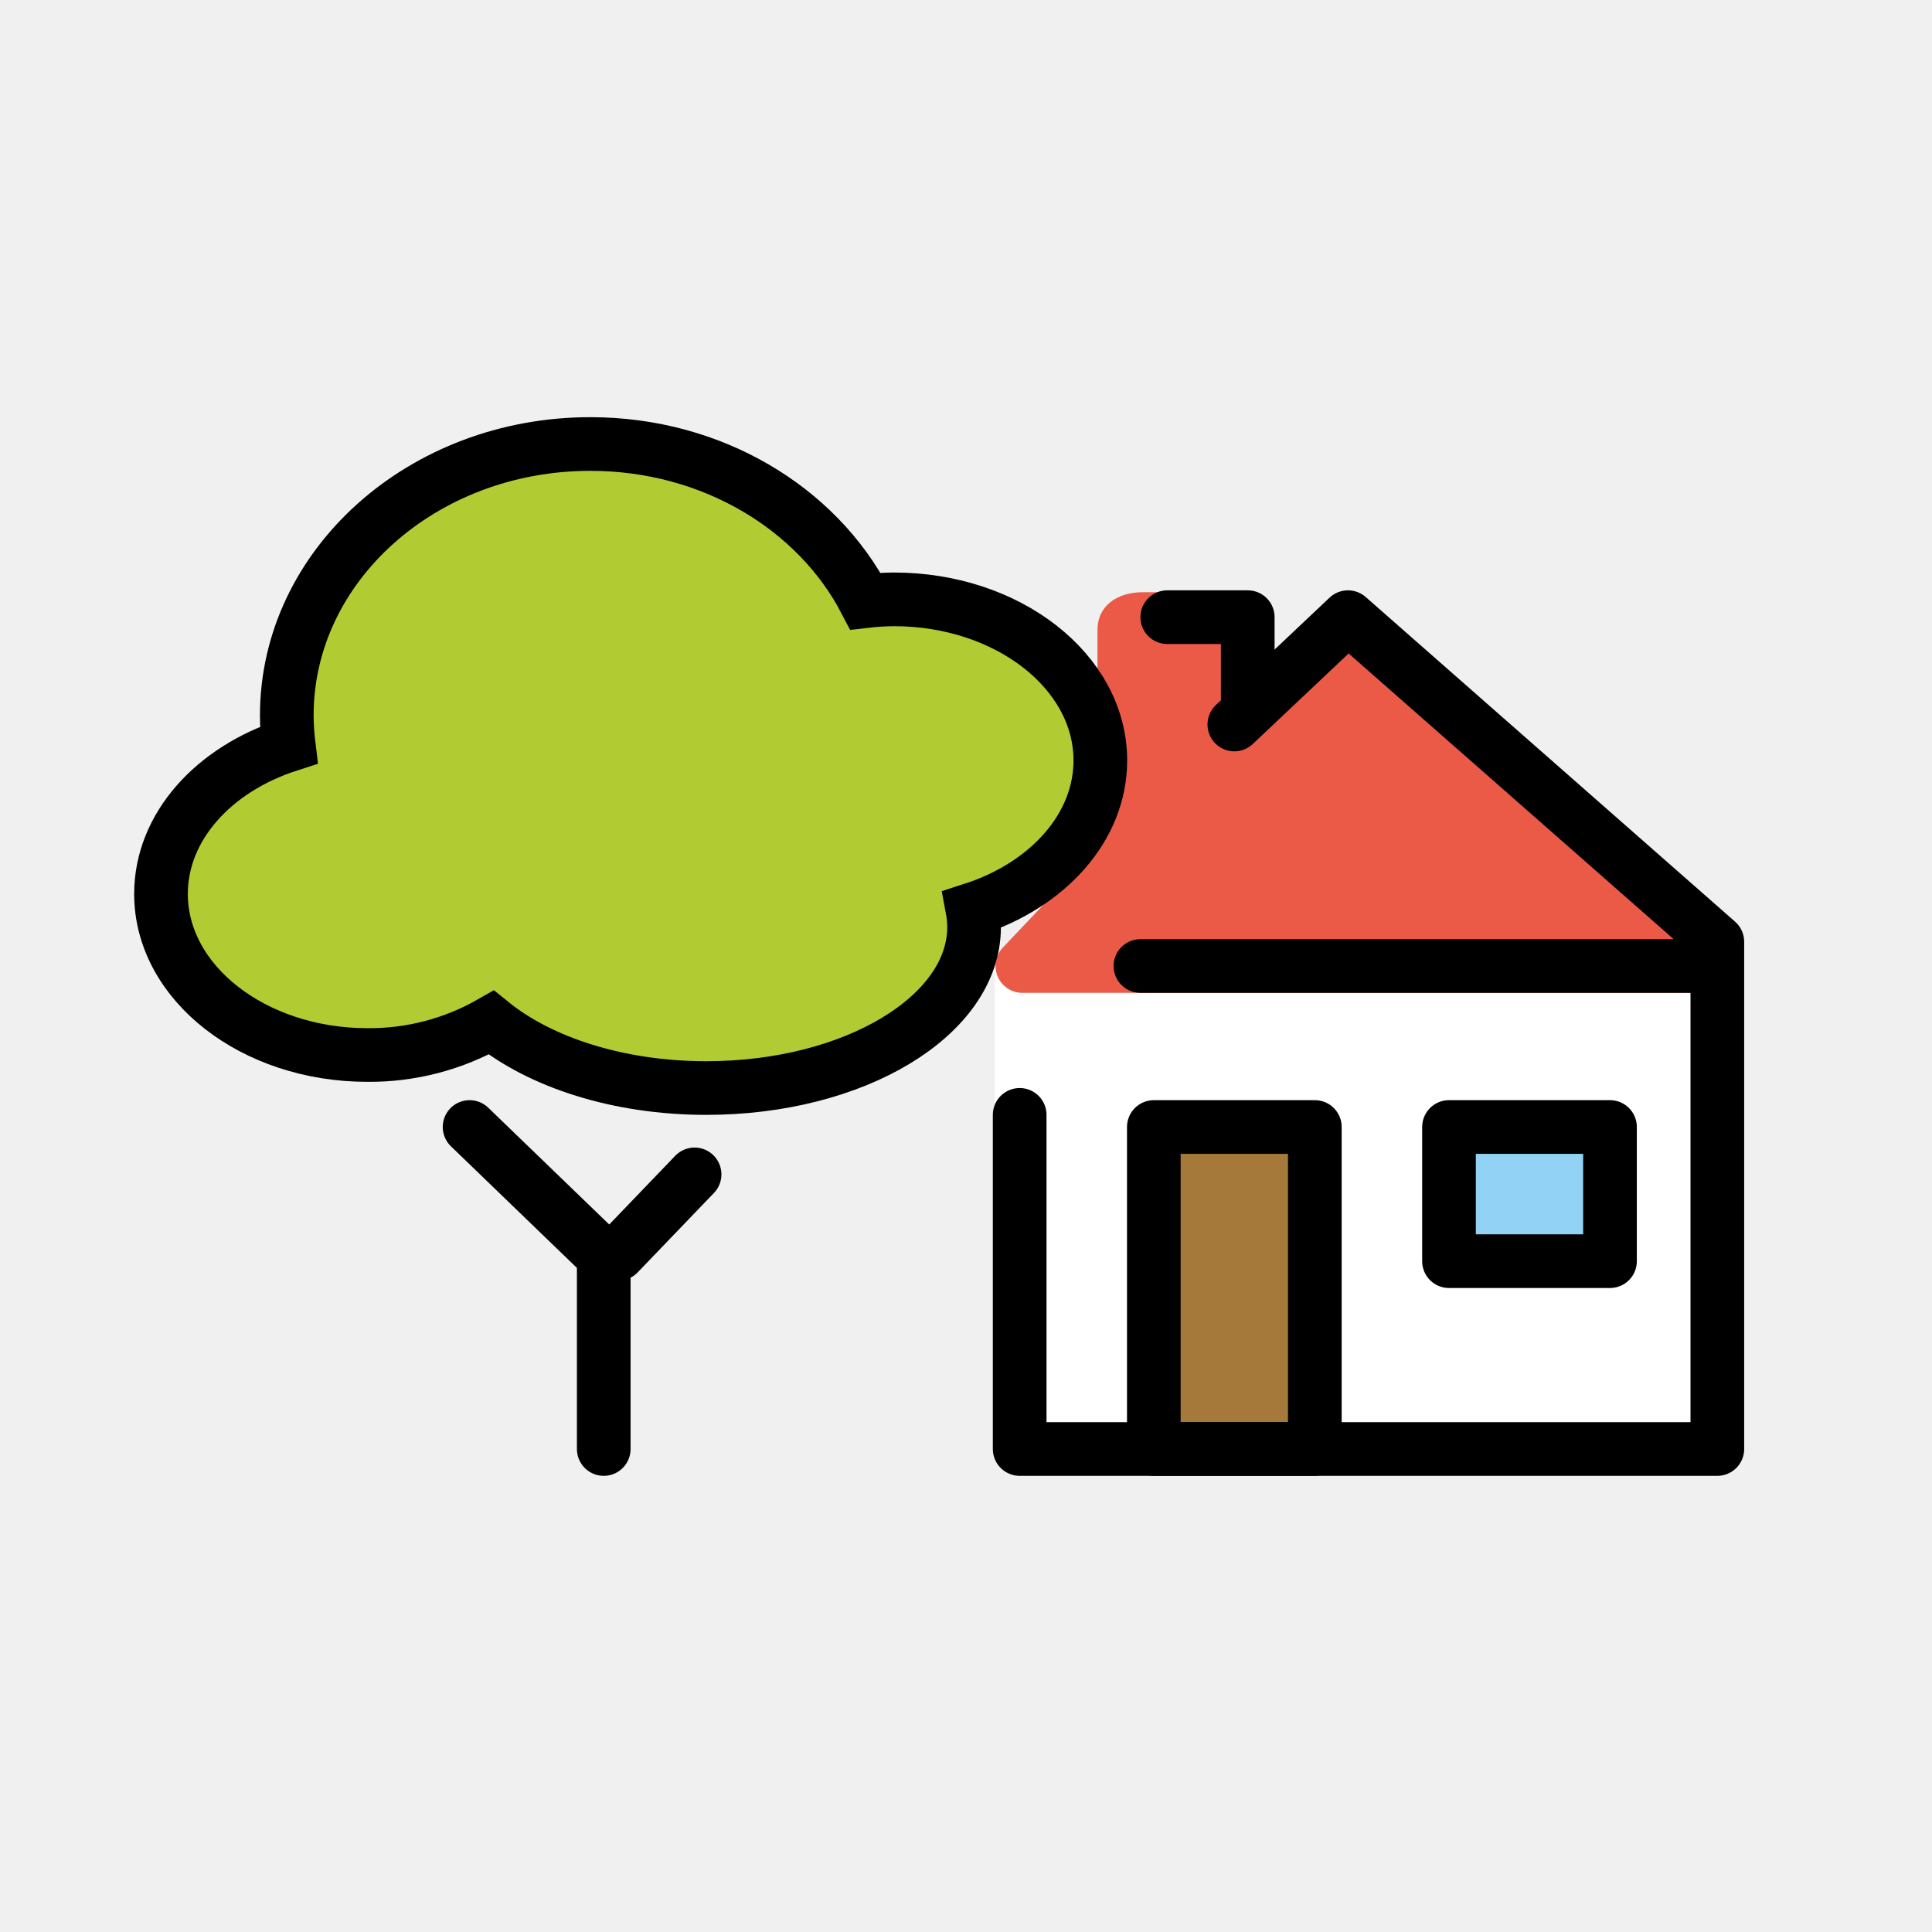
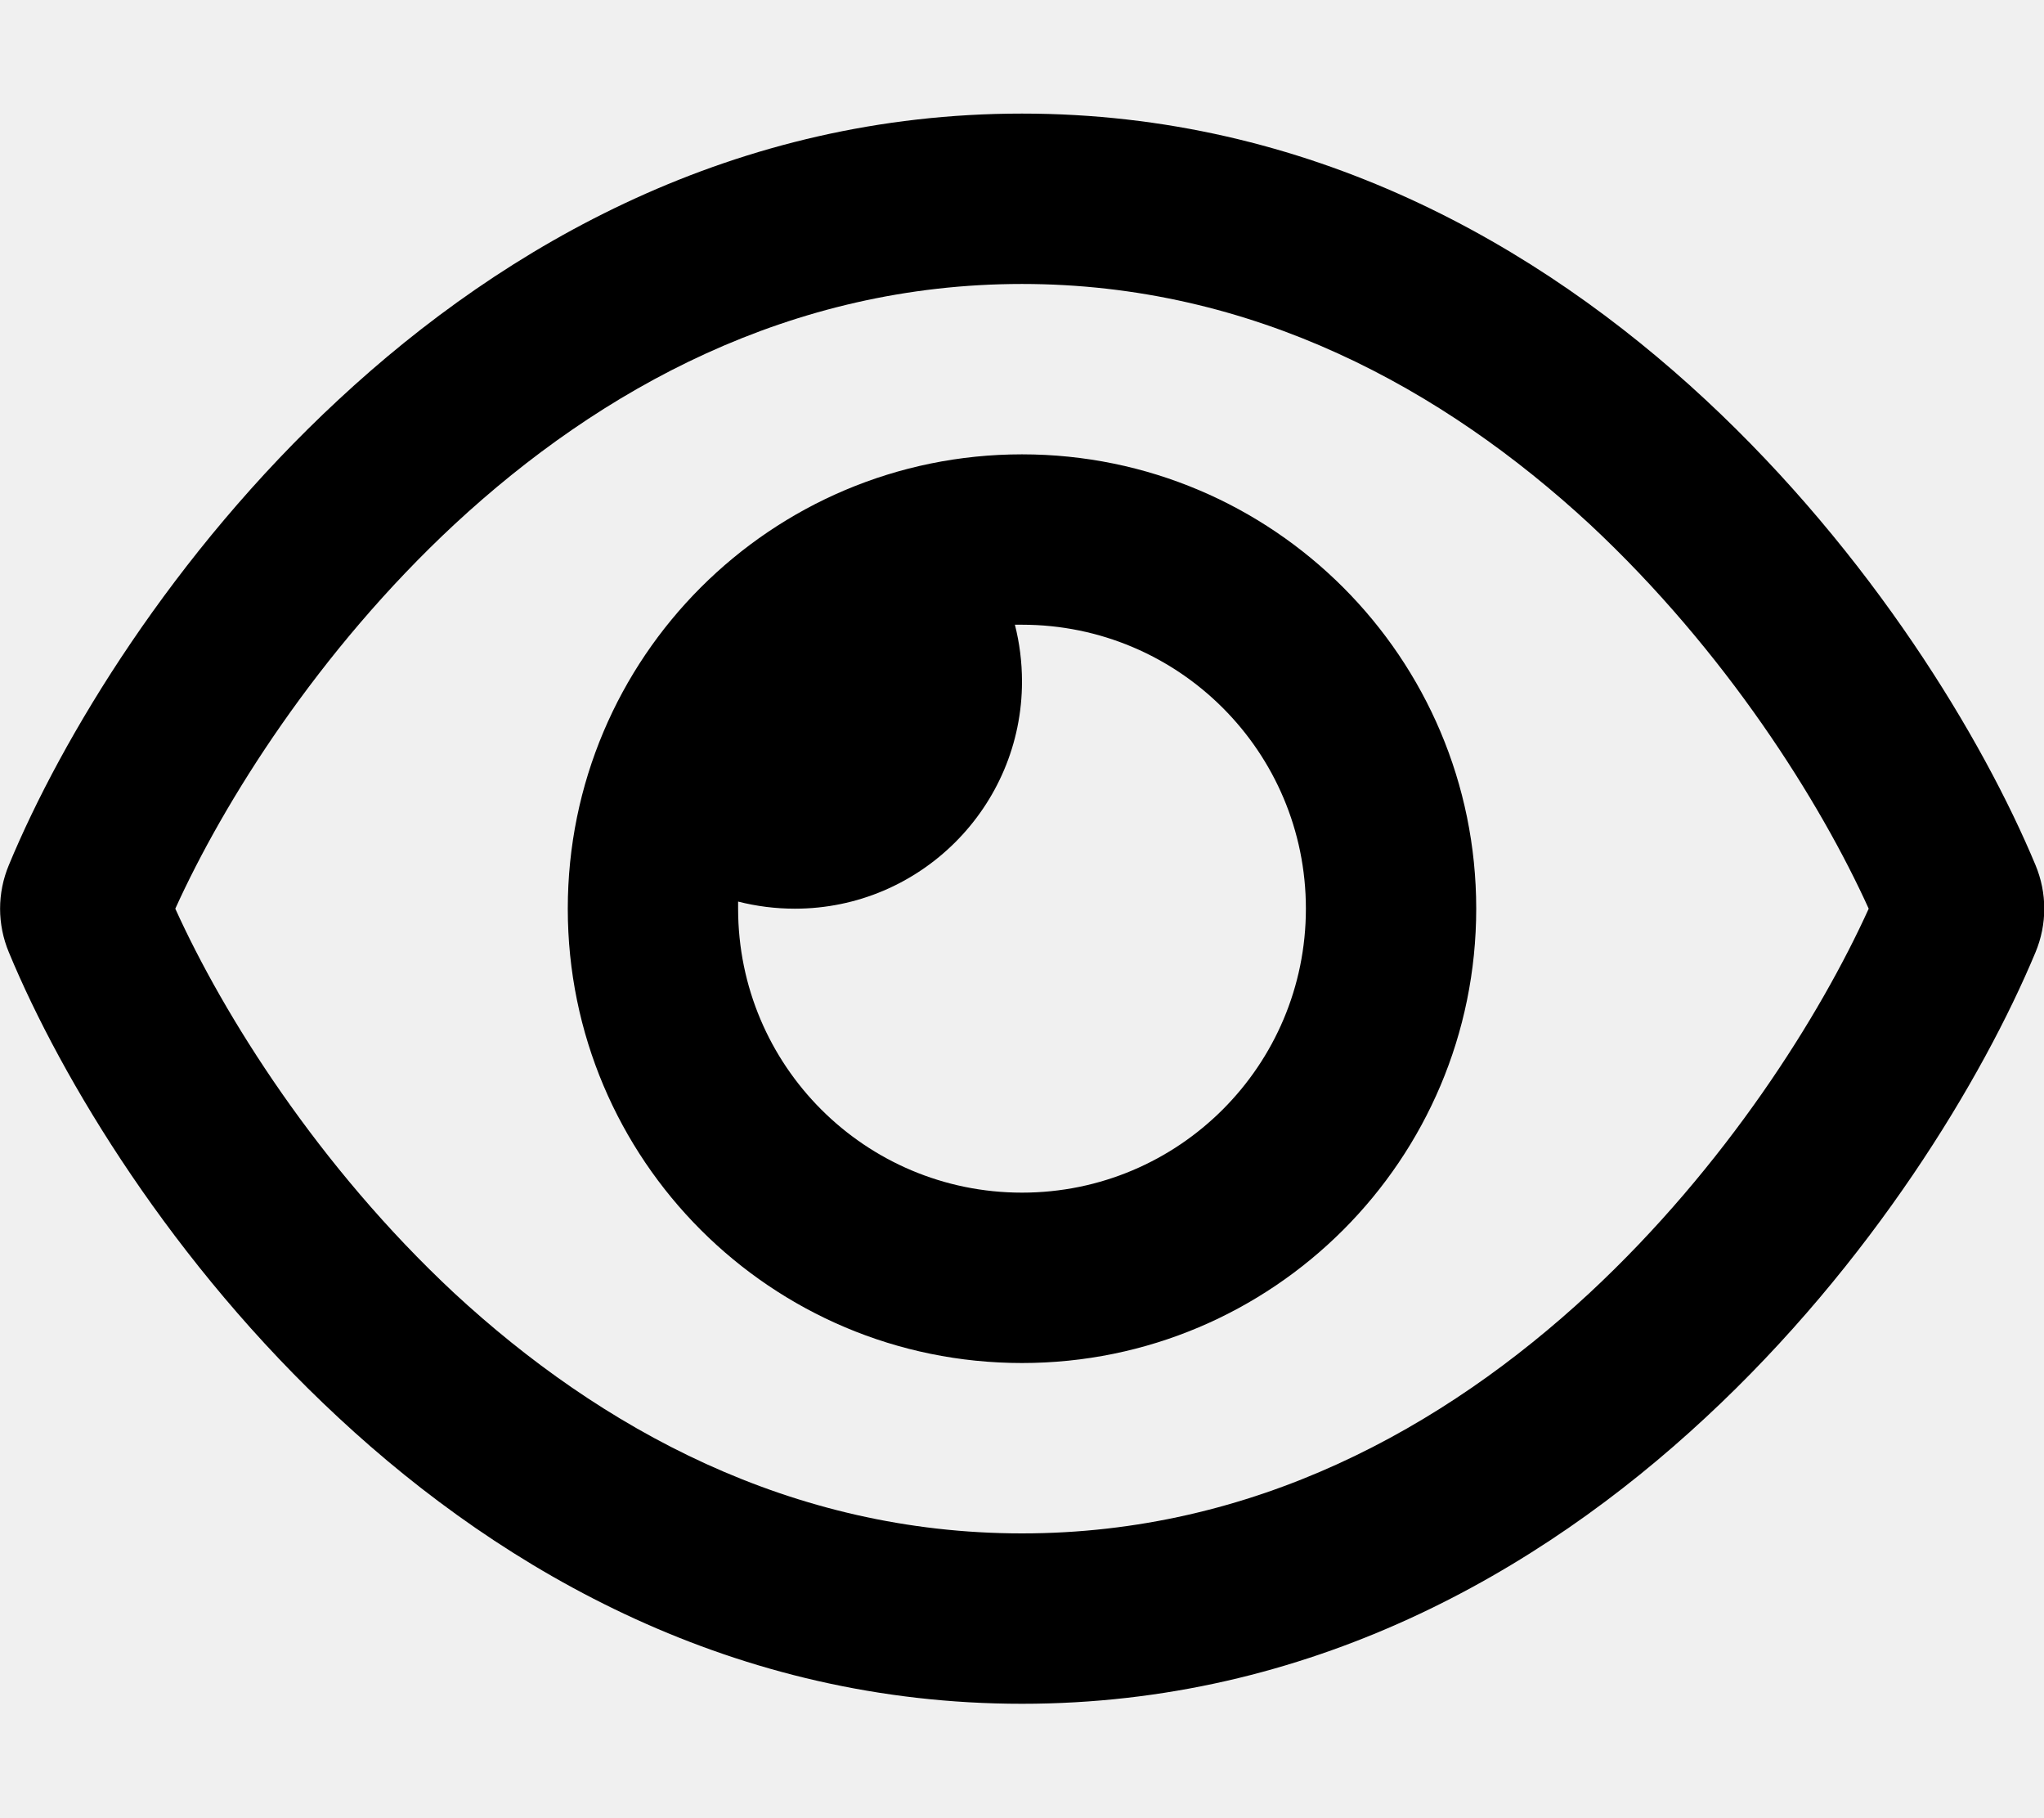
- <svg xmlns="http://www.w3.org/2000/svg" id="emoji" viewBox="0 0 72 72" version="1.1">
-   <g id="color">
-     <rect x="37.075" y="36.053" width="26.884" height="18.114" fill="#FFFFFF" />
-     <polygon fill="#EA5A47" stroke="#EA5A47" stroke-linecap="round" stroke-linejoin="round" stroke-miterlimit="10" stroke-width="2" points="50.235,23.2 38.1,36 63.5,36" />
-     <path fill="#EA5A47" d="M47.3,26l-6.4,6.059v-8.573c0-0.931,0.755-1.416,1.686-1.416h3.028 c0.931,0,1.686,0.485,1.686,1.416C47.3,23.486,47.3,26,47.3,26z" />
-     <rect x="43" y="42" width="6" height="12" fill="#A57939" />
-     <rect x="54" y="42" width="6" height="5" fill="#92D3F5" />
-     <path fill="#B1CC33" d="M41.006,28.339c0-3.312-3.445-6.003-7.694-6.003c-0.355,0.003-0.71,0.025-1.062,0.066 c-1.8-3.455-5.707-5.855-10.25-5.855c-6.248,0-11.312,4.529-11.312,10.114c0.001,0.369,0.025,0.738,0.07,1.104 C7.966,28.666,6,30.81,6,33.314c0,3.312,3.445,6.003,7.694,6.003c1.615,0.014,3.206-0.402,4.614-1.207 c1.818,1.477,4.726,2.438,8.015,2.438c5.511,0,9.978-2.688,9.978-6.003c-0.001-0.219-0.021-0.438-0.061-0.653 C39.036,32.99,41.006,30.845,41.006,28.339z" />
-   </g>
-   <g id="hair" />
-   <g id="skin" />
-   <g id="skin-shadow" />
-   <g id="line">
-     <polyline fill="none" stroke="#000000" stroke-linecap="round" stroke-linejoin="round" stroke-miterlimit="10" stroke-width="2" points="46,27 50.235,23 64,35.098 64,54 38,54 38,41.548" />
-     <rect x="43" y="42" width="6" height="12" fill="none" stroke="#000000" stroke-linecap="round" stroke-linejoin="round" stroke-miterlimit="10" stroke-width="2" />
-     <rect x="54" y="42" width="6" height="5" fill="none" stroke="#000000" stroke-linecap="round" stroke-linejoin="round" stroke-miterlimit="10" stroke-width="2" />
-     <polyline fill="none" stroke="#000000" stroke-linecap="round" stroke-linejoin="round" stroke-miterlimit="10" stroke-width="2" points="43.5,23 46.5,23 46.5,26" />
-     <path fill="none" stroke="#000000" stroke-miterlimit="10" stroke-width="2" d="M31.245,39.34" />
-     <polyline fill="none" stroke="#000000" stroke-linecap="round" stroke-linejoin="round" stroke-width="2" points="22.5,54 22.5,46.827 17.5,42" />
-     <line x1="23.041" x2="25.885" y1="46.727" y2="43.766" fill="none" stroke="#000000" stroke-linecap="round" stroke-linejoin="round" stroke-width="2" />
-     <path fill="none" stroke="#000000" stroke-linecap="round" stroke-miterlimit="10" stroke-width="2" d="M41.006,28.339 c0-3.312-3.445-6.003-7.694-6.003c-0.355,0.003-0.71,0.025-1.062,0.066c-1.8-3.455-5.707-5.855-10.25-5.855 c-6.248,0-11.312,4.529-11.312,10.114c0.001,0.369,0.025,0.738,0.07,1.104C7.966,28.666,6,30.81,6,33.314 c0,3.312,3.445,6.003,7.694,6.003c1.615,0.014,3.206-0.402,4.614-1.207c1.818,1.477,4.726,2.438,8.015,2.438 c5.511,0,9.978-2.688,9.978-6.003c-0.001-0.219-0.021-0.438-0.061-0.653 C39.036,32.99,41.006,30.845,41.006,28.339z" />
-     <line x1="63.5" x2="42.5" y1="36" y2="36" fill="none" stroke="#000000" stroke-linecap="round" stroke-linejoin="round" stroke-miterlimit="10" stroke-width="2" />
-   </g>
+ <svg xmlns="http://www.w3.org/2000/svg" viewBox="0 0 576 512">
+   <path d="M288 80c-65.2 0-118.8 29.6-159.9 67.7C89.6 183.5 63 226 49.4 256c13.6 30 40.2 72.5 78.6 108.3C169.2 402.4 222.8 432 288 432s118.8-29.6 159.9-67.7C486.4 328.5 513 286 526.6 256c-13.6-30-40.2-72.5-78.6-108.3C406.8 109.6 353.2 80 288 80zM95.4 112.6C142.5 68.8 207.2 32 288 32s145.5 36.8 192.6 80.6c46.8 43.5 78.1 95.4 93 131.1c3.3 7.9 3.3 16.7 0 24.6c-14.9 35.7-46.2 87.7-93 131.1C433.5 443.2 368.8 480 288 480s-145.5-36.8-192.6-80.6C48.6 356 17.3 304 2.5 268.3c-3.3-7.9-3.3-16.7 0-24.6C17.3 208 48.6 156 95.4 112.6zM288 336c44.2 0 80-35.8 80-80s-35.8-80-80-80c-.7 0-1.3 0-2 0c1.3 5.1 2 10.5 2 16c0 35.3-28.7 64-64 64c-5.5 0-10.9-.7-16-2c0 .7 0 1.3 0 2c0 44.2 35.8 80 80 80zm0-208a128 128 0 1 1 0 256 128 128 0 1 1 0-256z" />
</svg>
